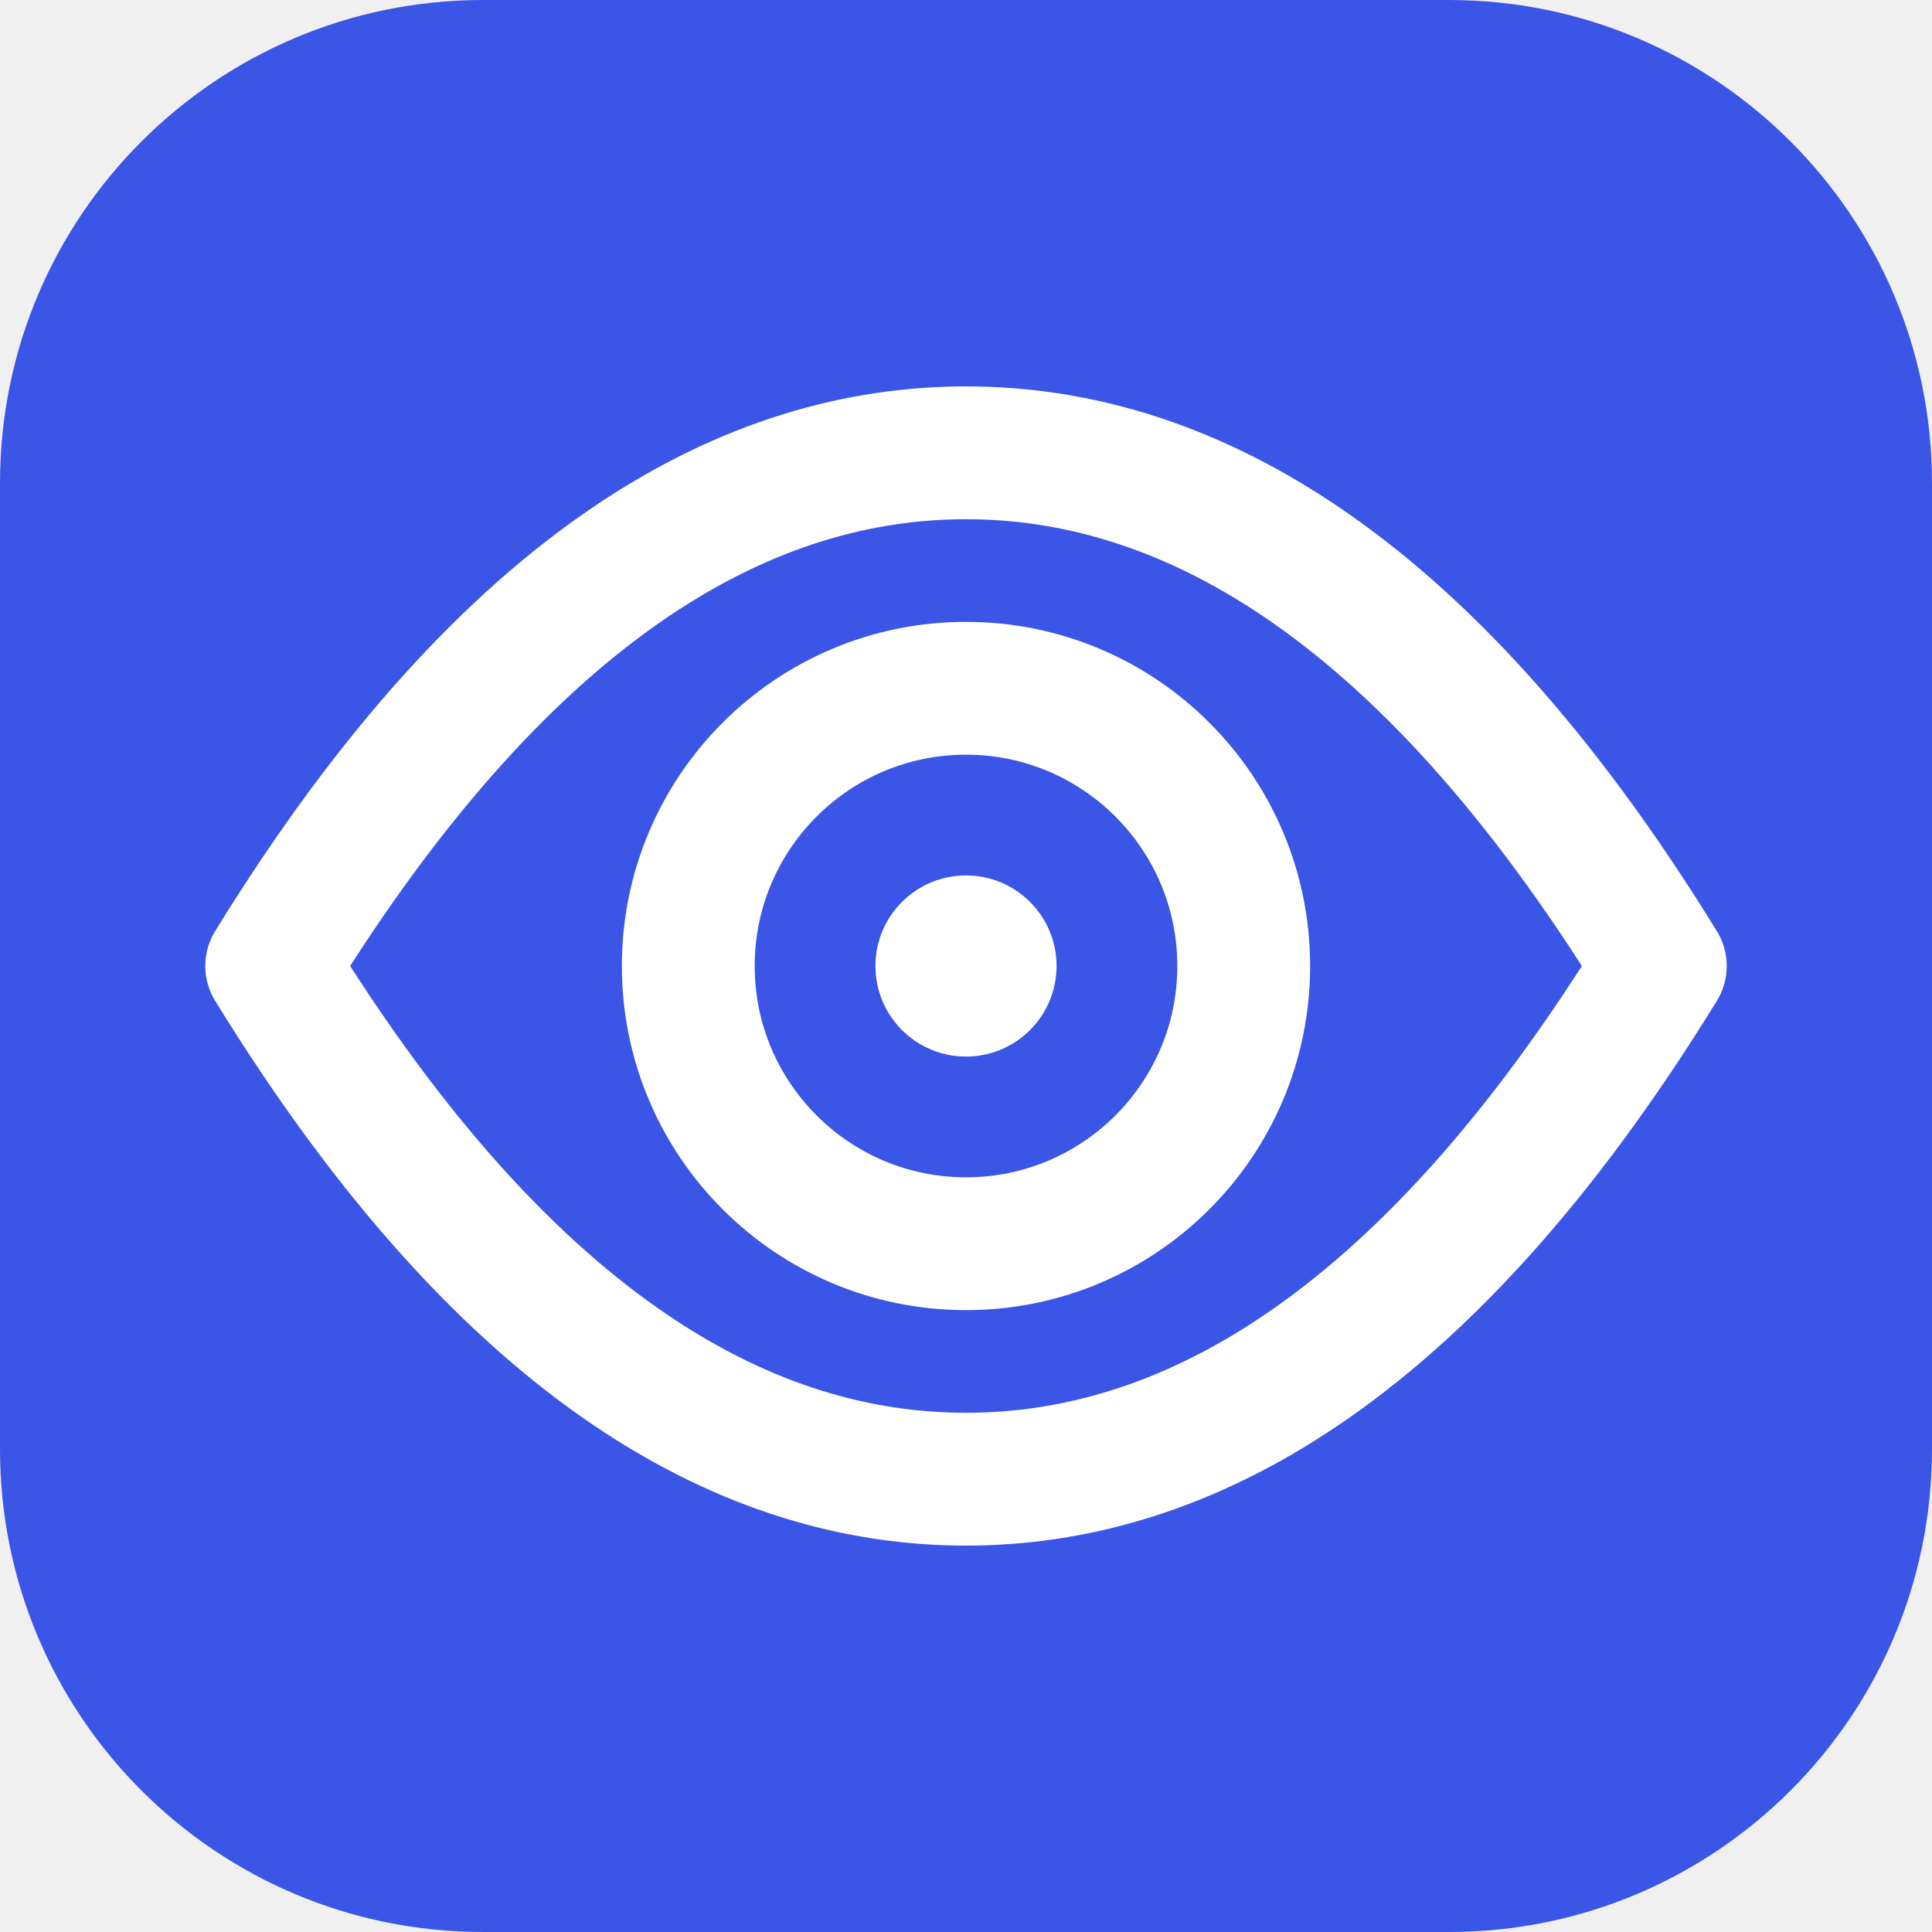
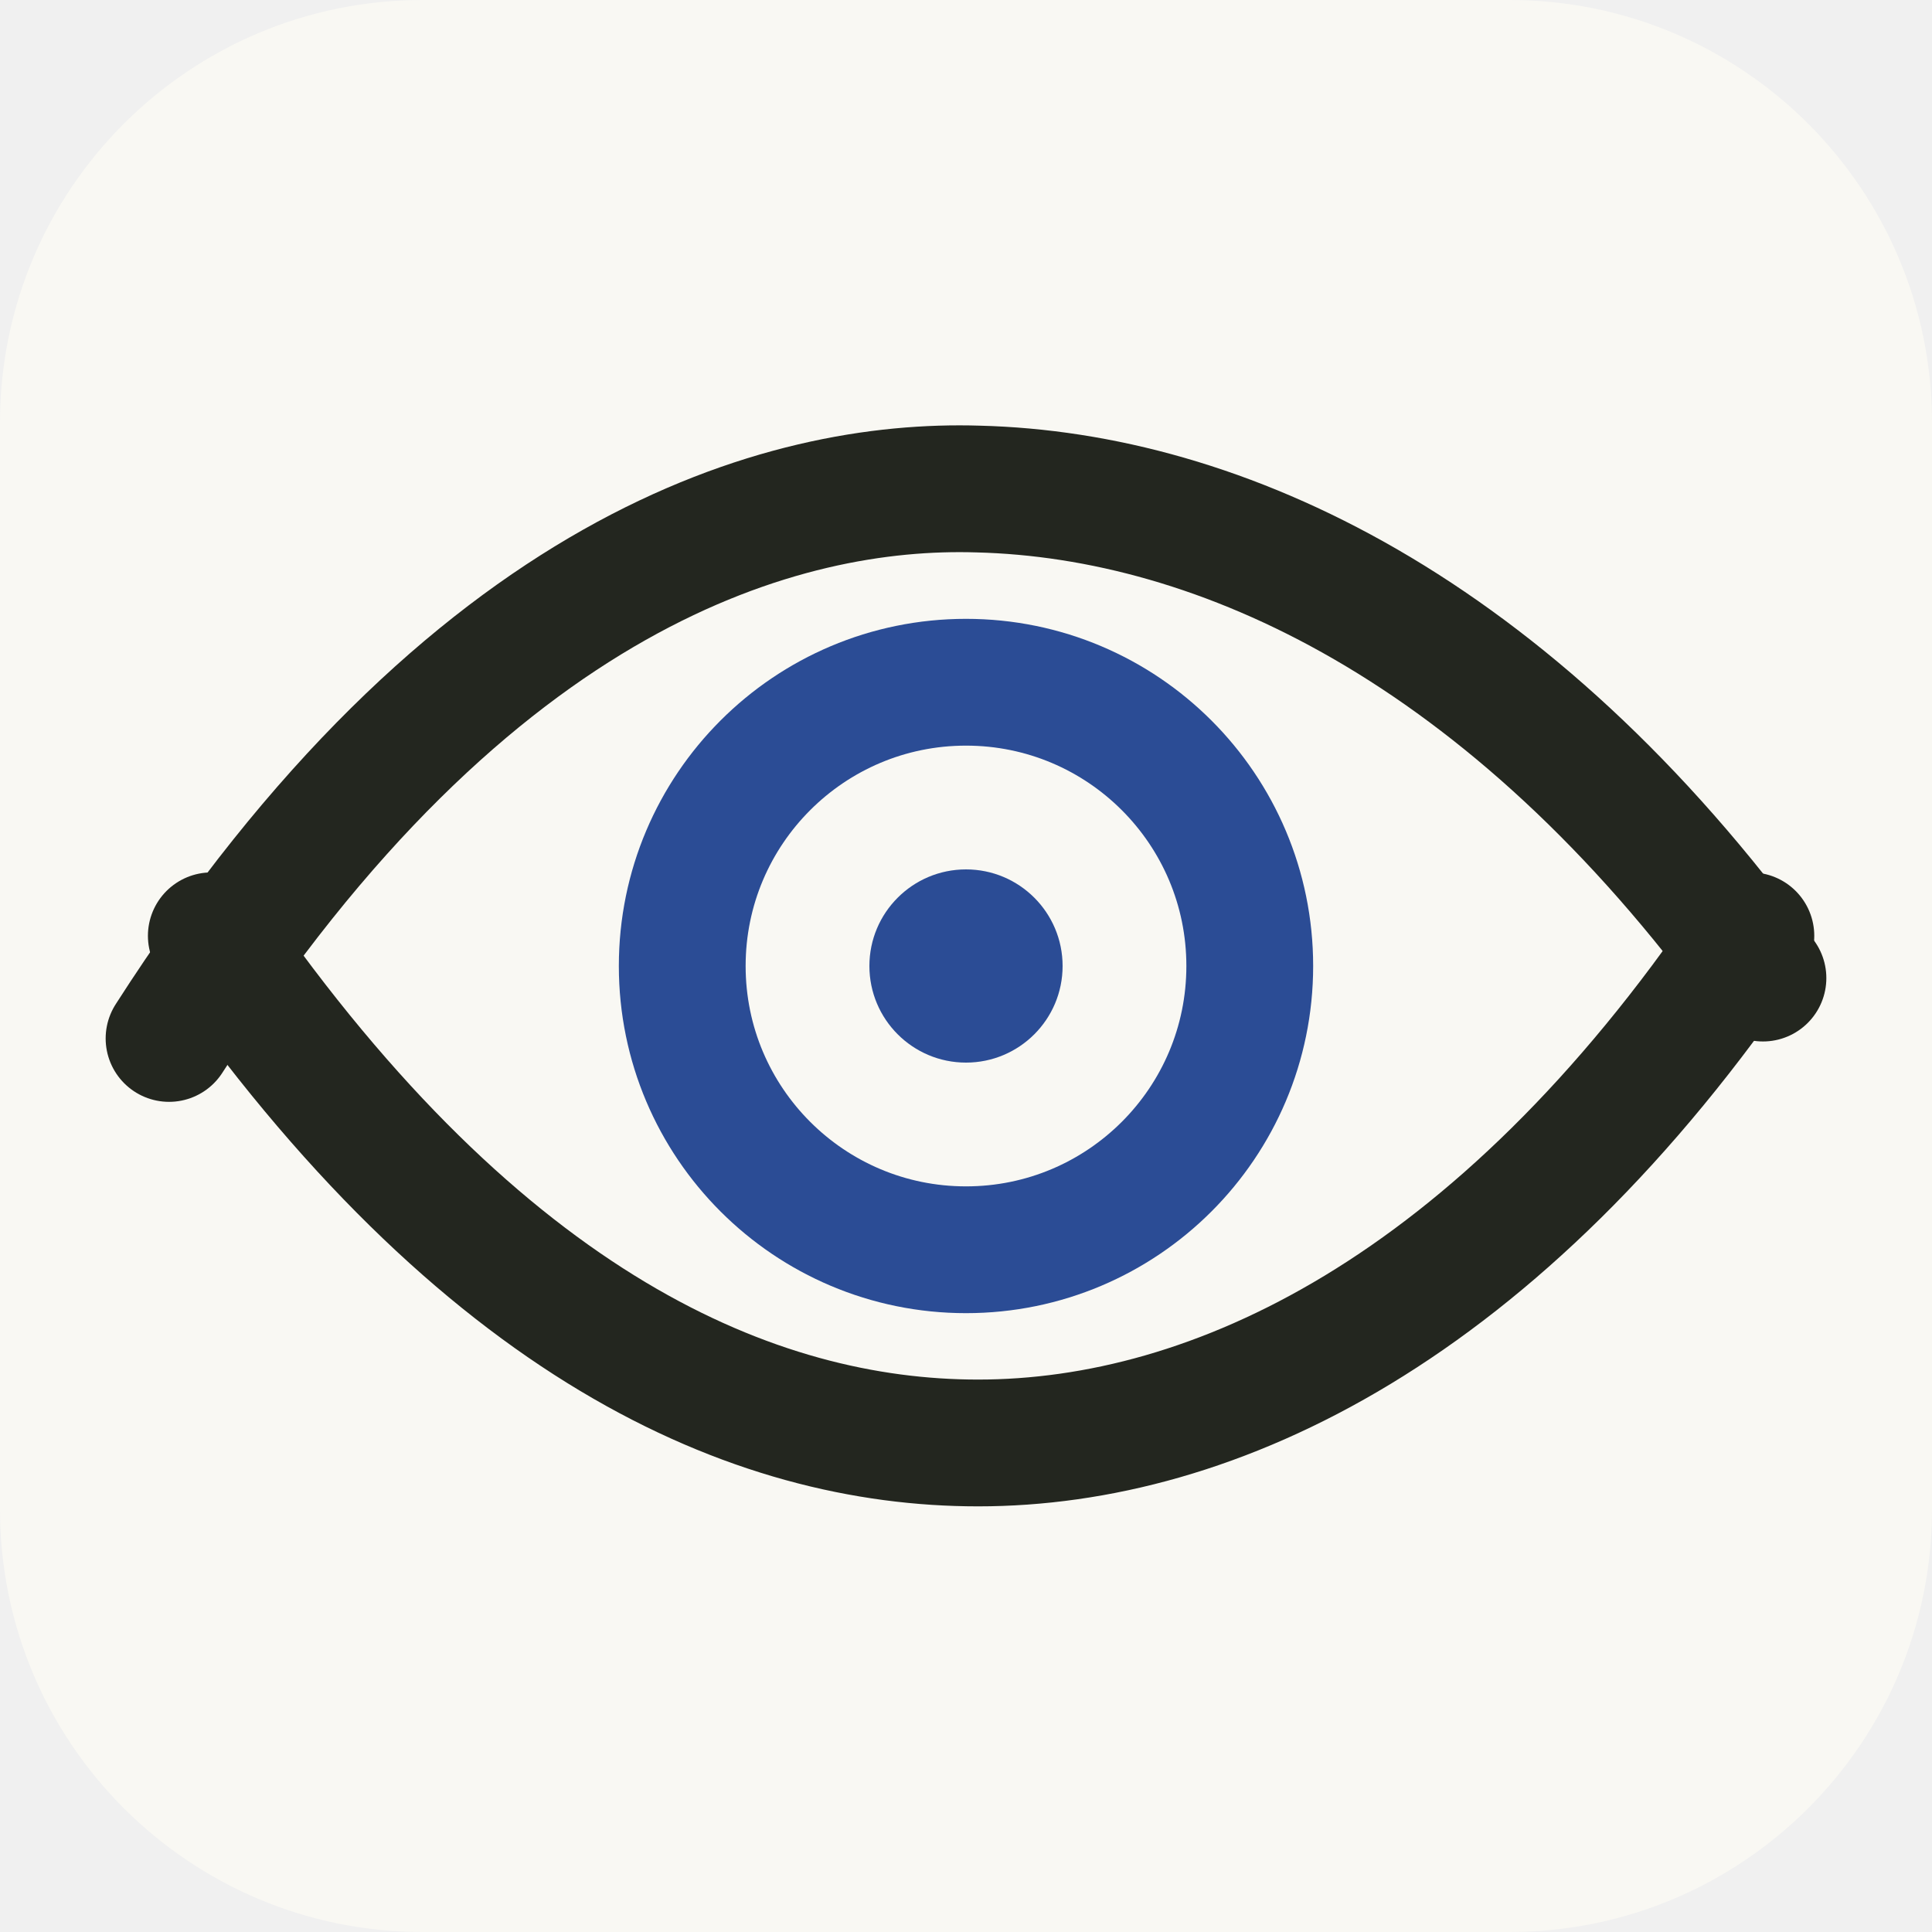
<svg xmlns="http://www.w3.org/2000/svg" viewBox="0 0 32 32">
-   <rect width="32" height="32" rx="8" fill="#3b55e6" />
-   <path d="M4.5 16C8.5 9.5 12.5 7.5 16 7.5s7.5 2 11.5 8.5c-4 6.5-8 8.5-11.5 8.5S8.5 22.5 4.5 16Z" fill="none" stroke="#fff" stroke-width="2.2" stroke-linejoin="round" />
-   <circle cx="16" cy="16" r="4.6" fill="none" stroke="#fff" stroke-width="2.2" />
-   <circle cx="16" cy="16" r="1.5" fill="#fff" />
+   <rect width="32" height="32" rx="7" fill="#f9f8f3" />
+   <g fill="none" stroke-linecap="round" stroke-width="2.1">
+     <path stroke="#23261f" d="M2.8 17.2C7.8 9.4 13 8 16.2 8.1c4 .1 8.8 2.3 13 8.1" />
+     <path stroke="#23261f" d="M3.5 15.5c4.5 6.5 9 8.4 12.7 8.4 3.9 0 8.6-2.2 12.8-8.4" />
+     <circle stroke="#2b4c95" cx="16" cy="16" r="4.7" />
+   </g>
+   <circle fill="#2b4c95" cx="16" cy="16" r="1.6" />
</svg>
